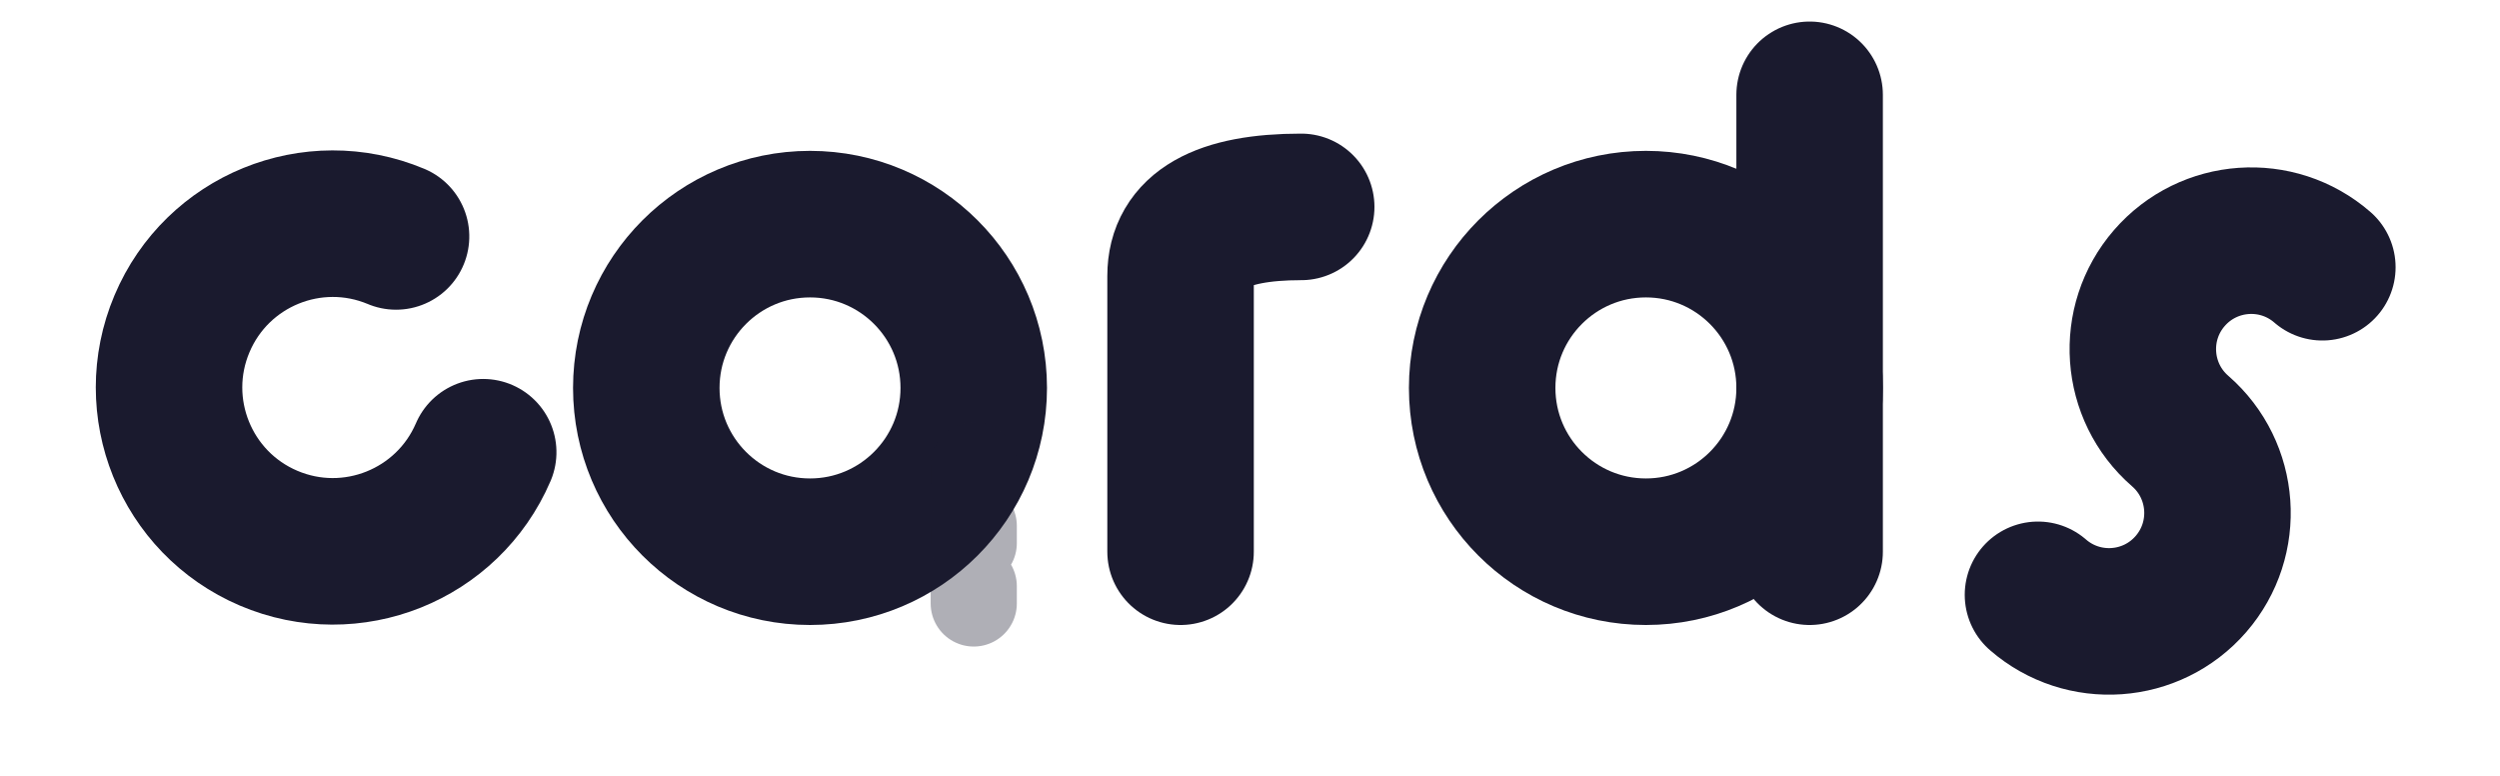
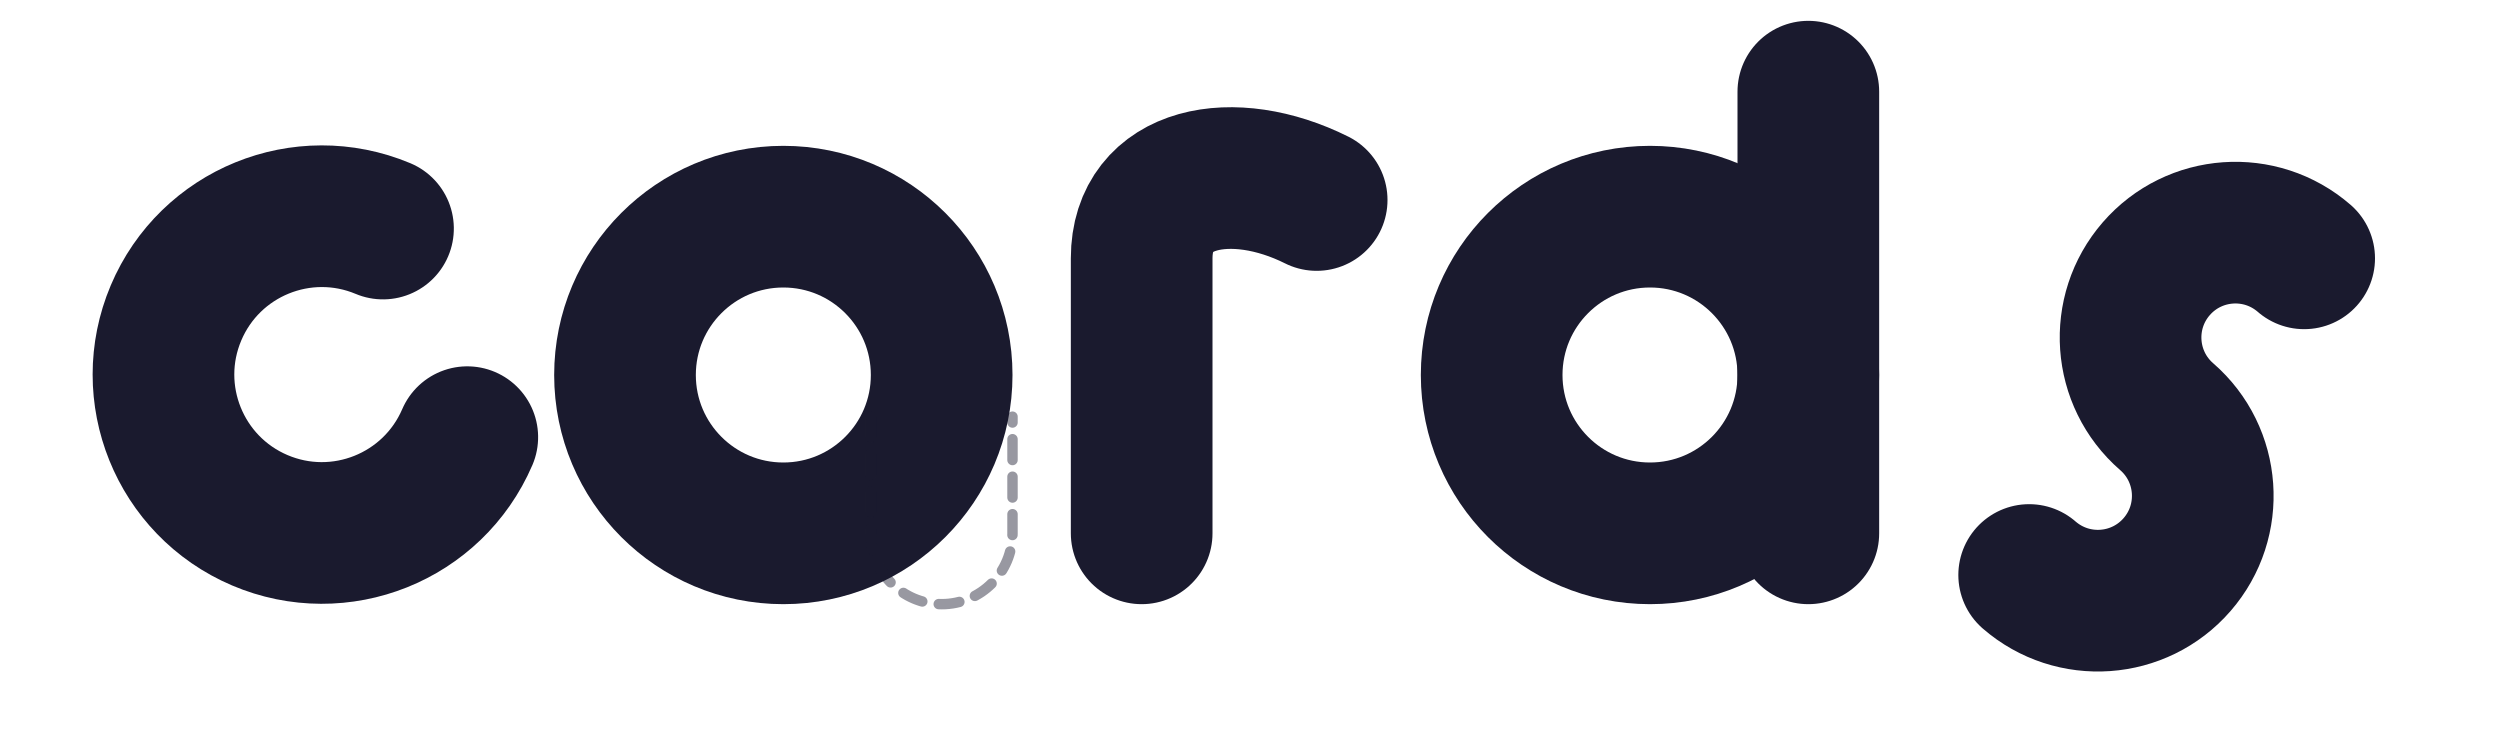
- <svg xmlns="http://www.w3.org/2000/svg" viewBox="-20 0 580 180">
+ <svg xmlns="http://www.w3.org/2000/svg" viewBox="-20 0 600 180">
  <g fill="none" stroke="#1a1a2e" stroke-width="34" stroke-linecap="round" stroke-linejoin="round">
    <g transform="rotate(-22, 57, 90)">
      <path d="M 84,63 A 38,38 0 1,0 84,117" />
    </g>
    <circle cx="168" cy="90" r="38" />
-     <path d="M 254,128 V 64 Q 254,48 282,48" />
-     <circle cx="362" cy="90" r="38" />
-     <path d="M 400,22 V 128" />
+     <path d="M 254,128 V 62 C 254,42 276,38 296,48" />
+     <circle cx="376" cy="90" r="38" />
+     <path d="M 414,22 V 128" />
    <g transform="translate(8, 10)">
-       <path d="M 511,52 A 25,25 0 1,0 478,90 A 25,25 0 1,1 445,128" />
+       <path d="M 525,52 A 25,25 0 1,0 492,90 A 25,25 0 1,1 459,128" />
    </g>
  </g>
-   <path d="M 206,108 V 142" fill="none" stroke="#1a1a2e" stroke-width="20" stroke-linecap="round" stroke-dasharray="4 10" opacity="0.35" />
+   <path d="M 189,100 V 128 A 17,17 0 0,0 223,128 V 100" fill="none" stroke="#1a1a2e" stroke-width="2.5" stroke-linecap="round" stroke-dasharray="5 4" opacity="0.45" />
</svg>
